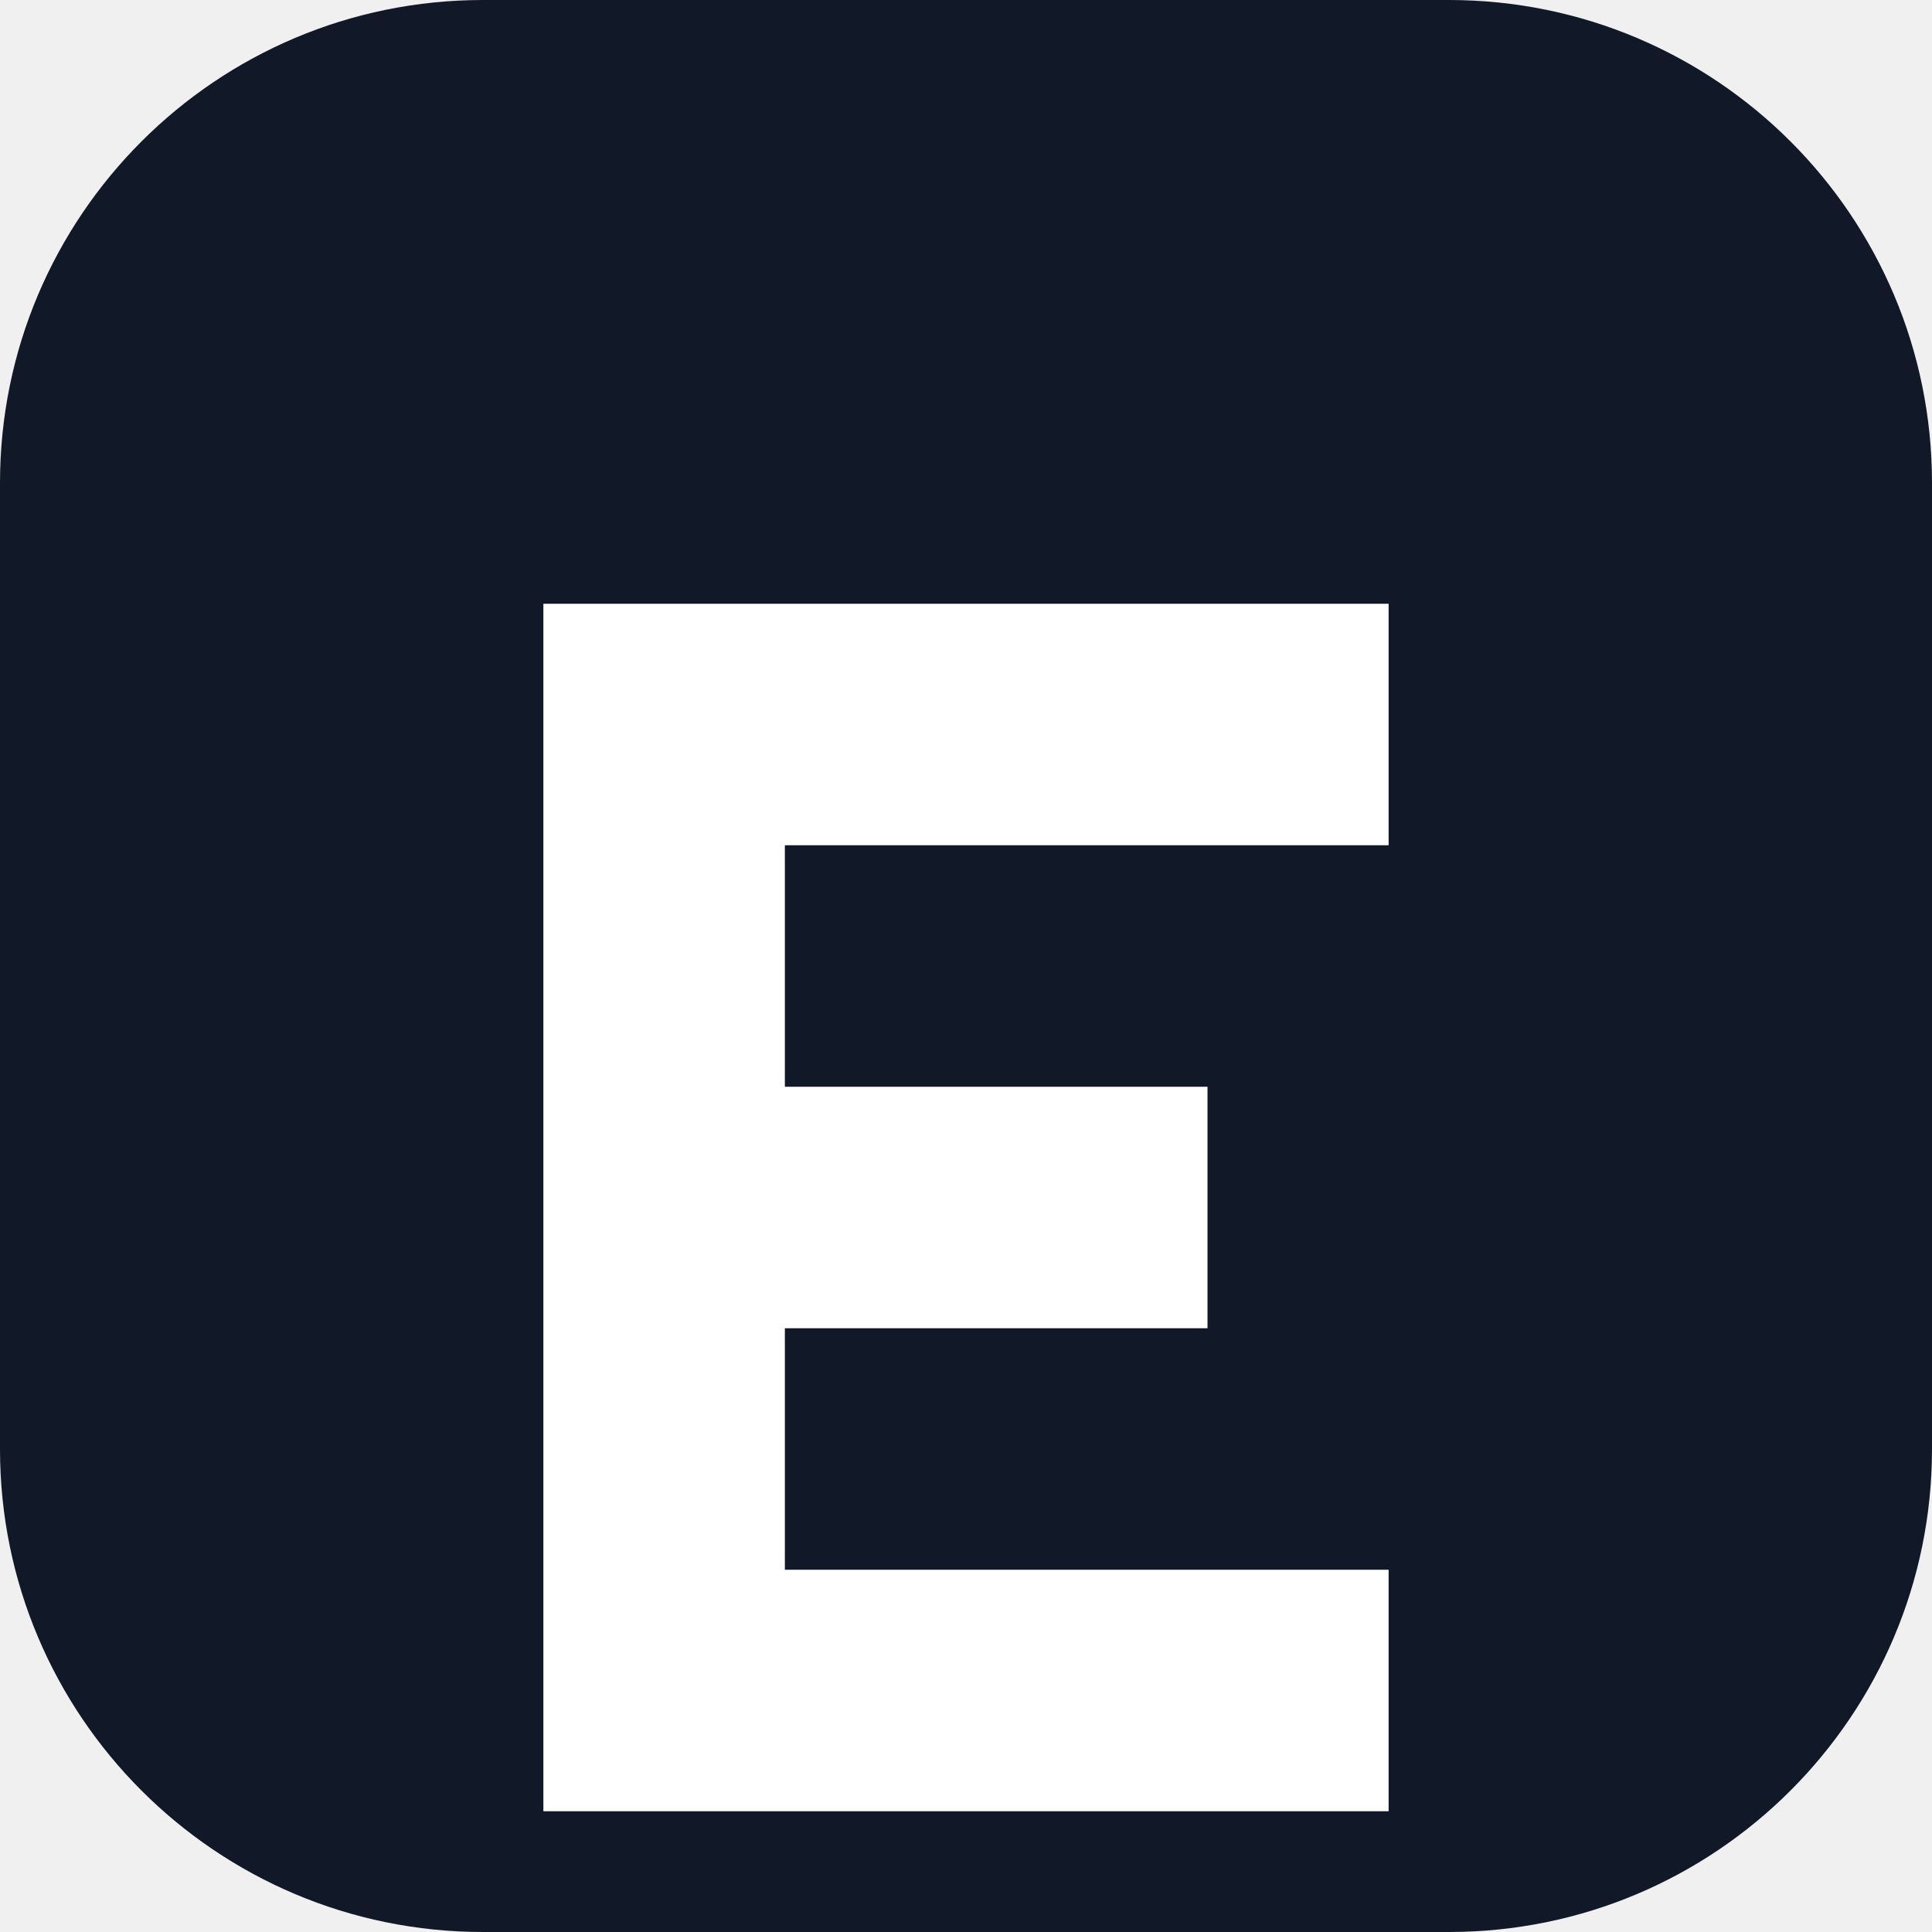
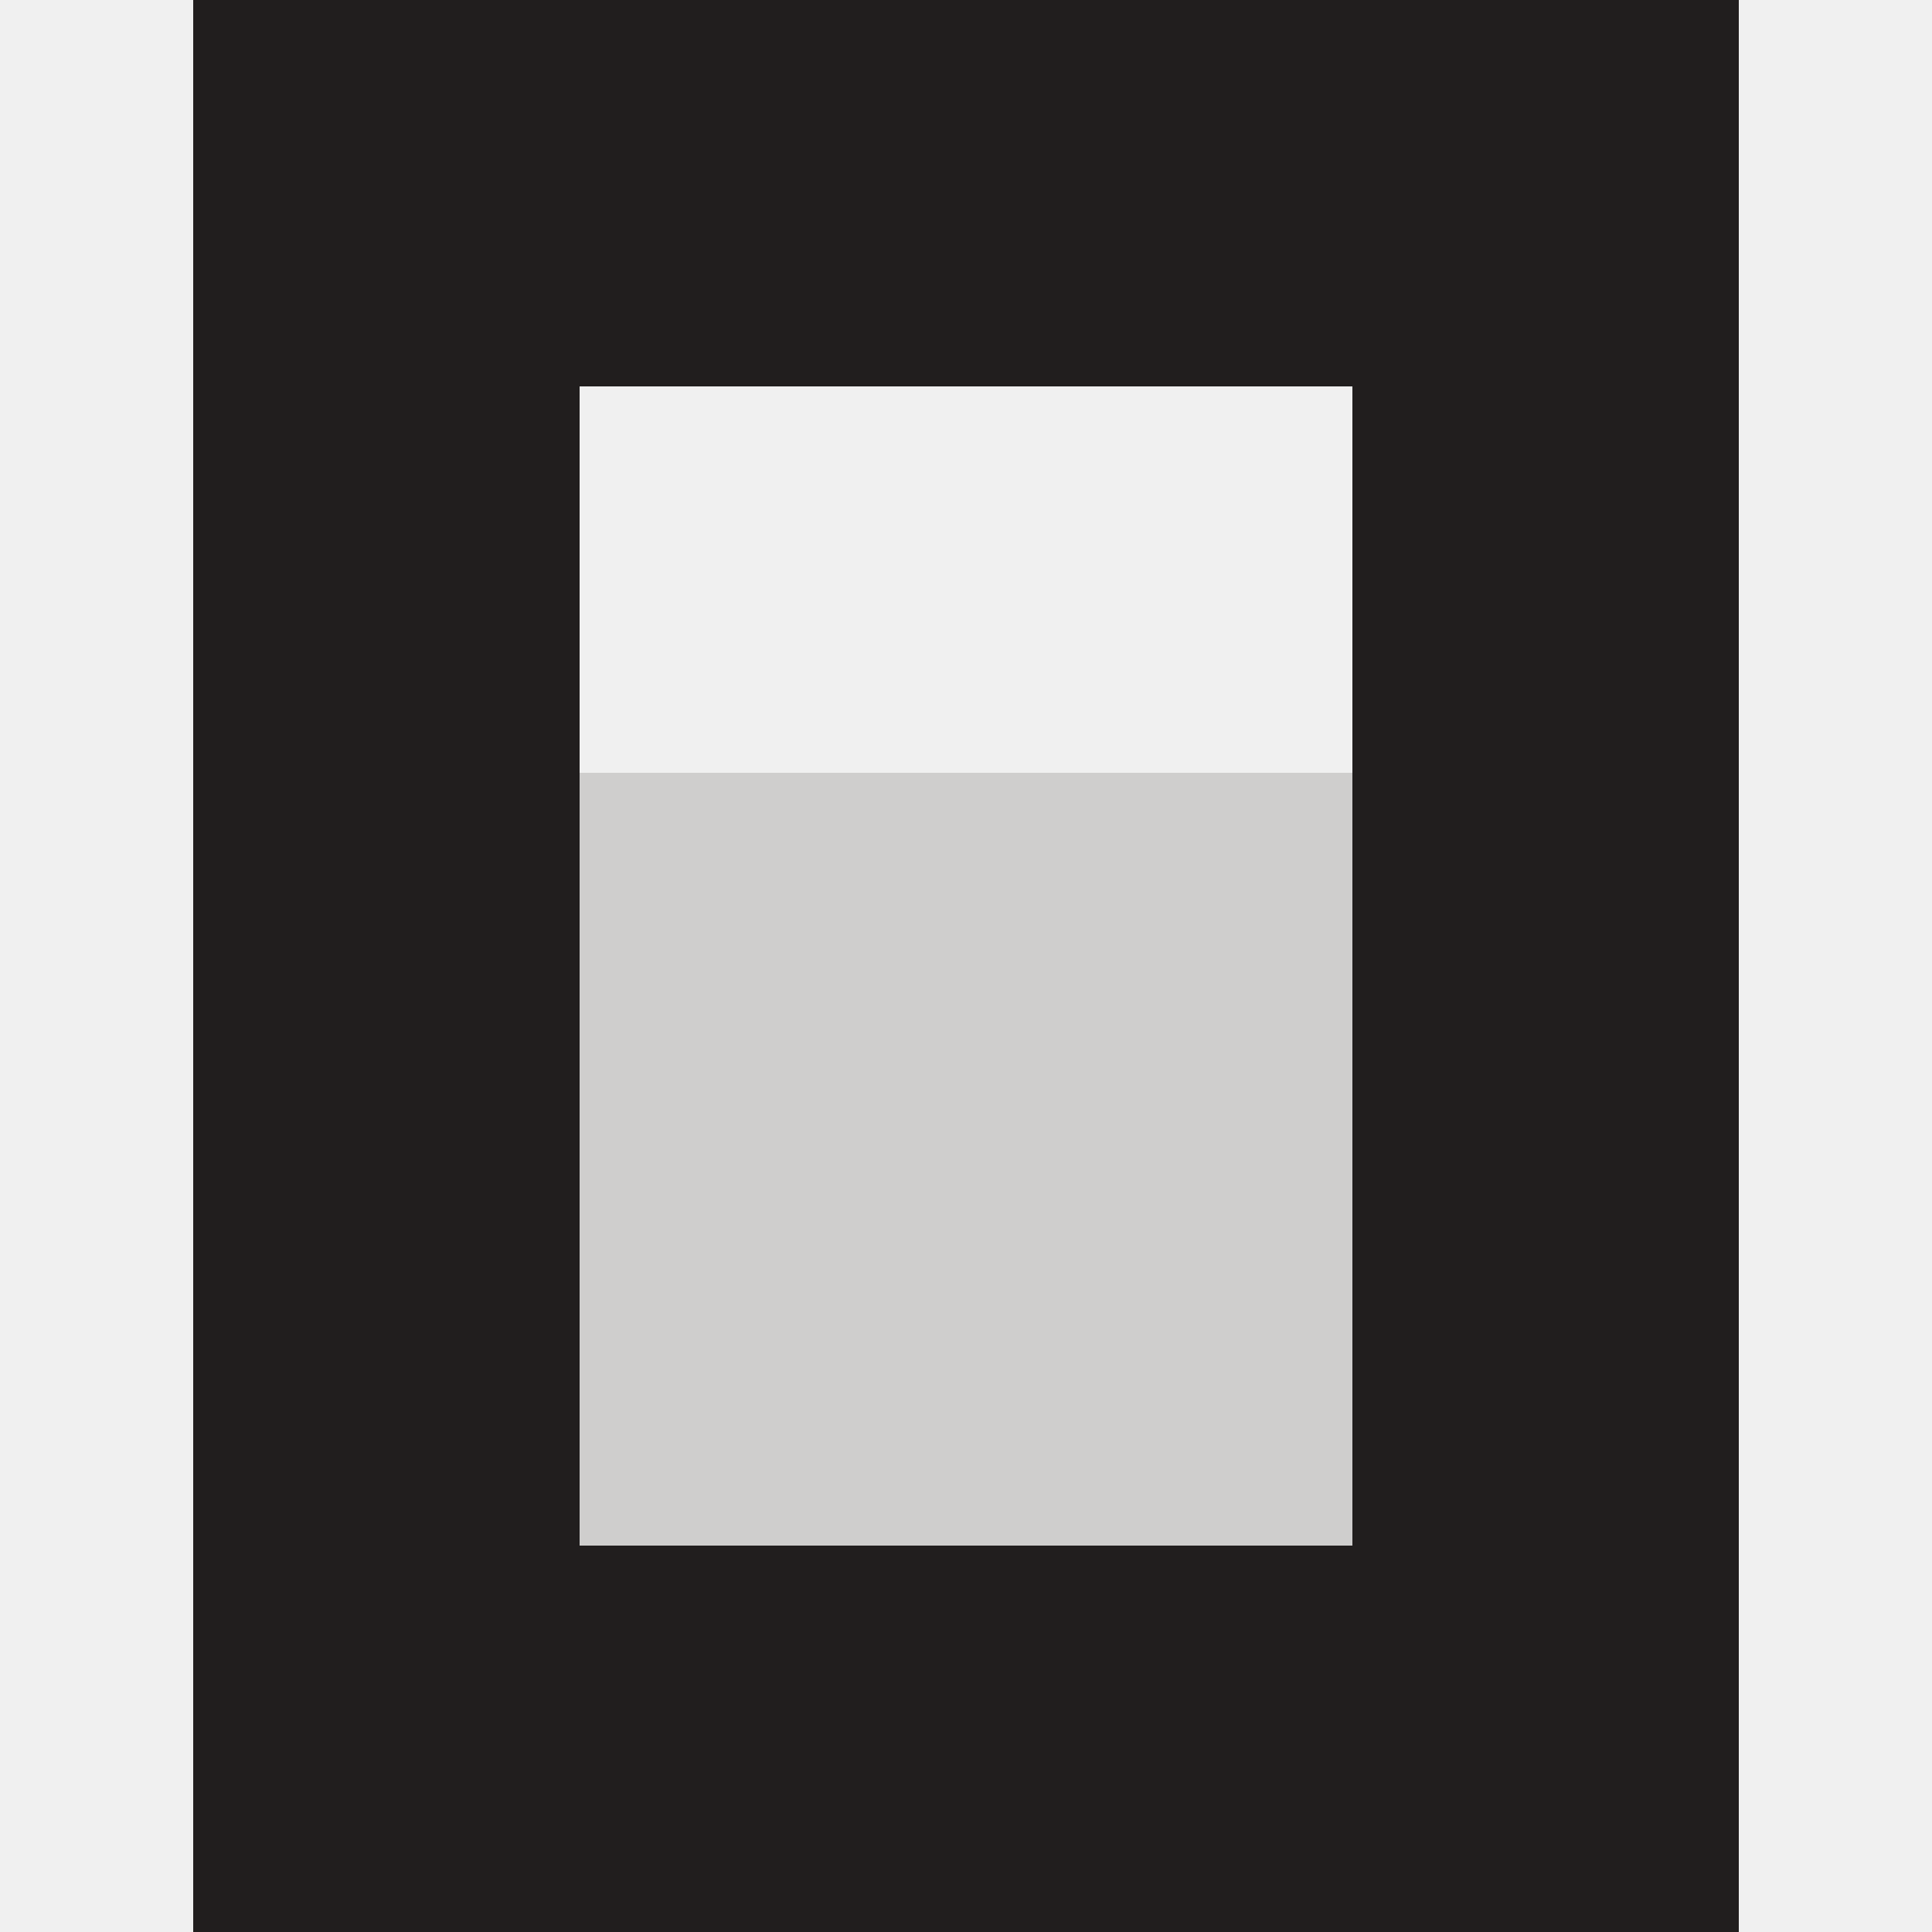
- <svg xmlns="http://www.w3.org/2000/svg" viewBox="0 0 64 64" role="img" aria-label="OpenCode">
-   <rect width="64" height="64" rx="16" fill="#111827" />
-   <path d="M18 20h28v8H26v8h14v8H26v8h20v8H18z" fill="#fff" />
+ <svg xmlns="http://www.w3.org/2000/svg" width="300" height="300" viewBox="0 0 300 300" fill="none">
+   <g transform="translate(30, 0)">
+     <g clip-path="url(#clip0_1401_86274)">
+       <mask id="mask0_1401_86274" style="mask-type:luminance" maskUnits="userSpaceOnUse" x="0" y="0" width="240" height="300">
+         <path d="M240 0H0V300H240V0Z" fill="white" />
+       </mask>
+       <g mask="url(#mask0_1401_86274)">
+         <path d="M180 240H60V120H180V240Z" fill="#CFCECD" />
+         <path d="M180 60H60V240H180V60ZM240 300H0V0H240V300Z" fill="#211E1E" />
+       </g>
+     </g>
+   </g>
+   <defs>
+     <clipPath id="clip0_1401_86274">
+       <rect width="240" height="300" fill="white" />
+     </clipPath>
+   </defs>
</svg>
